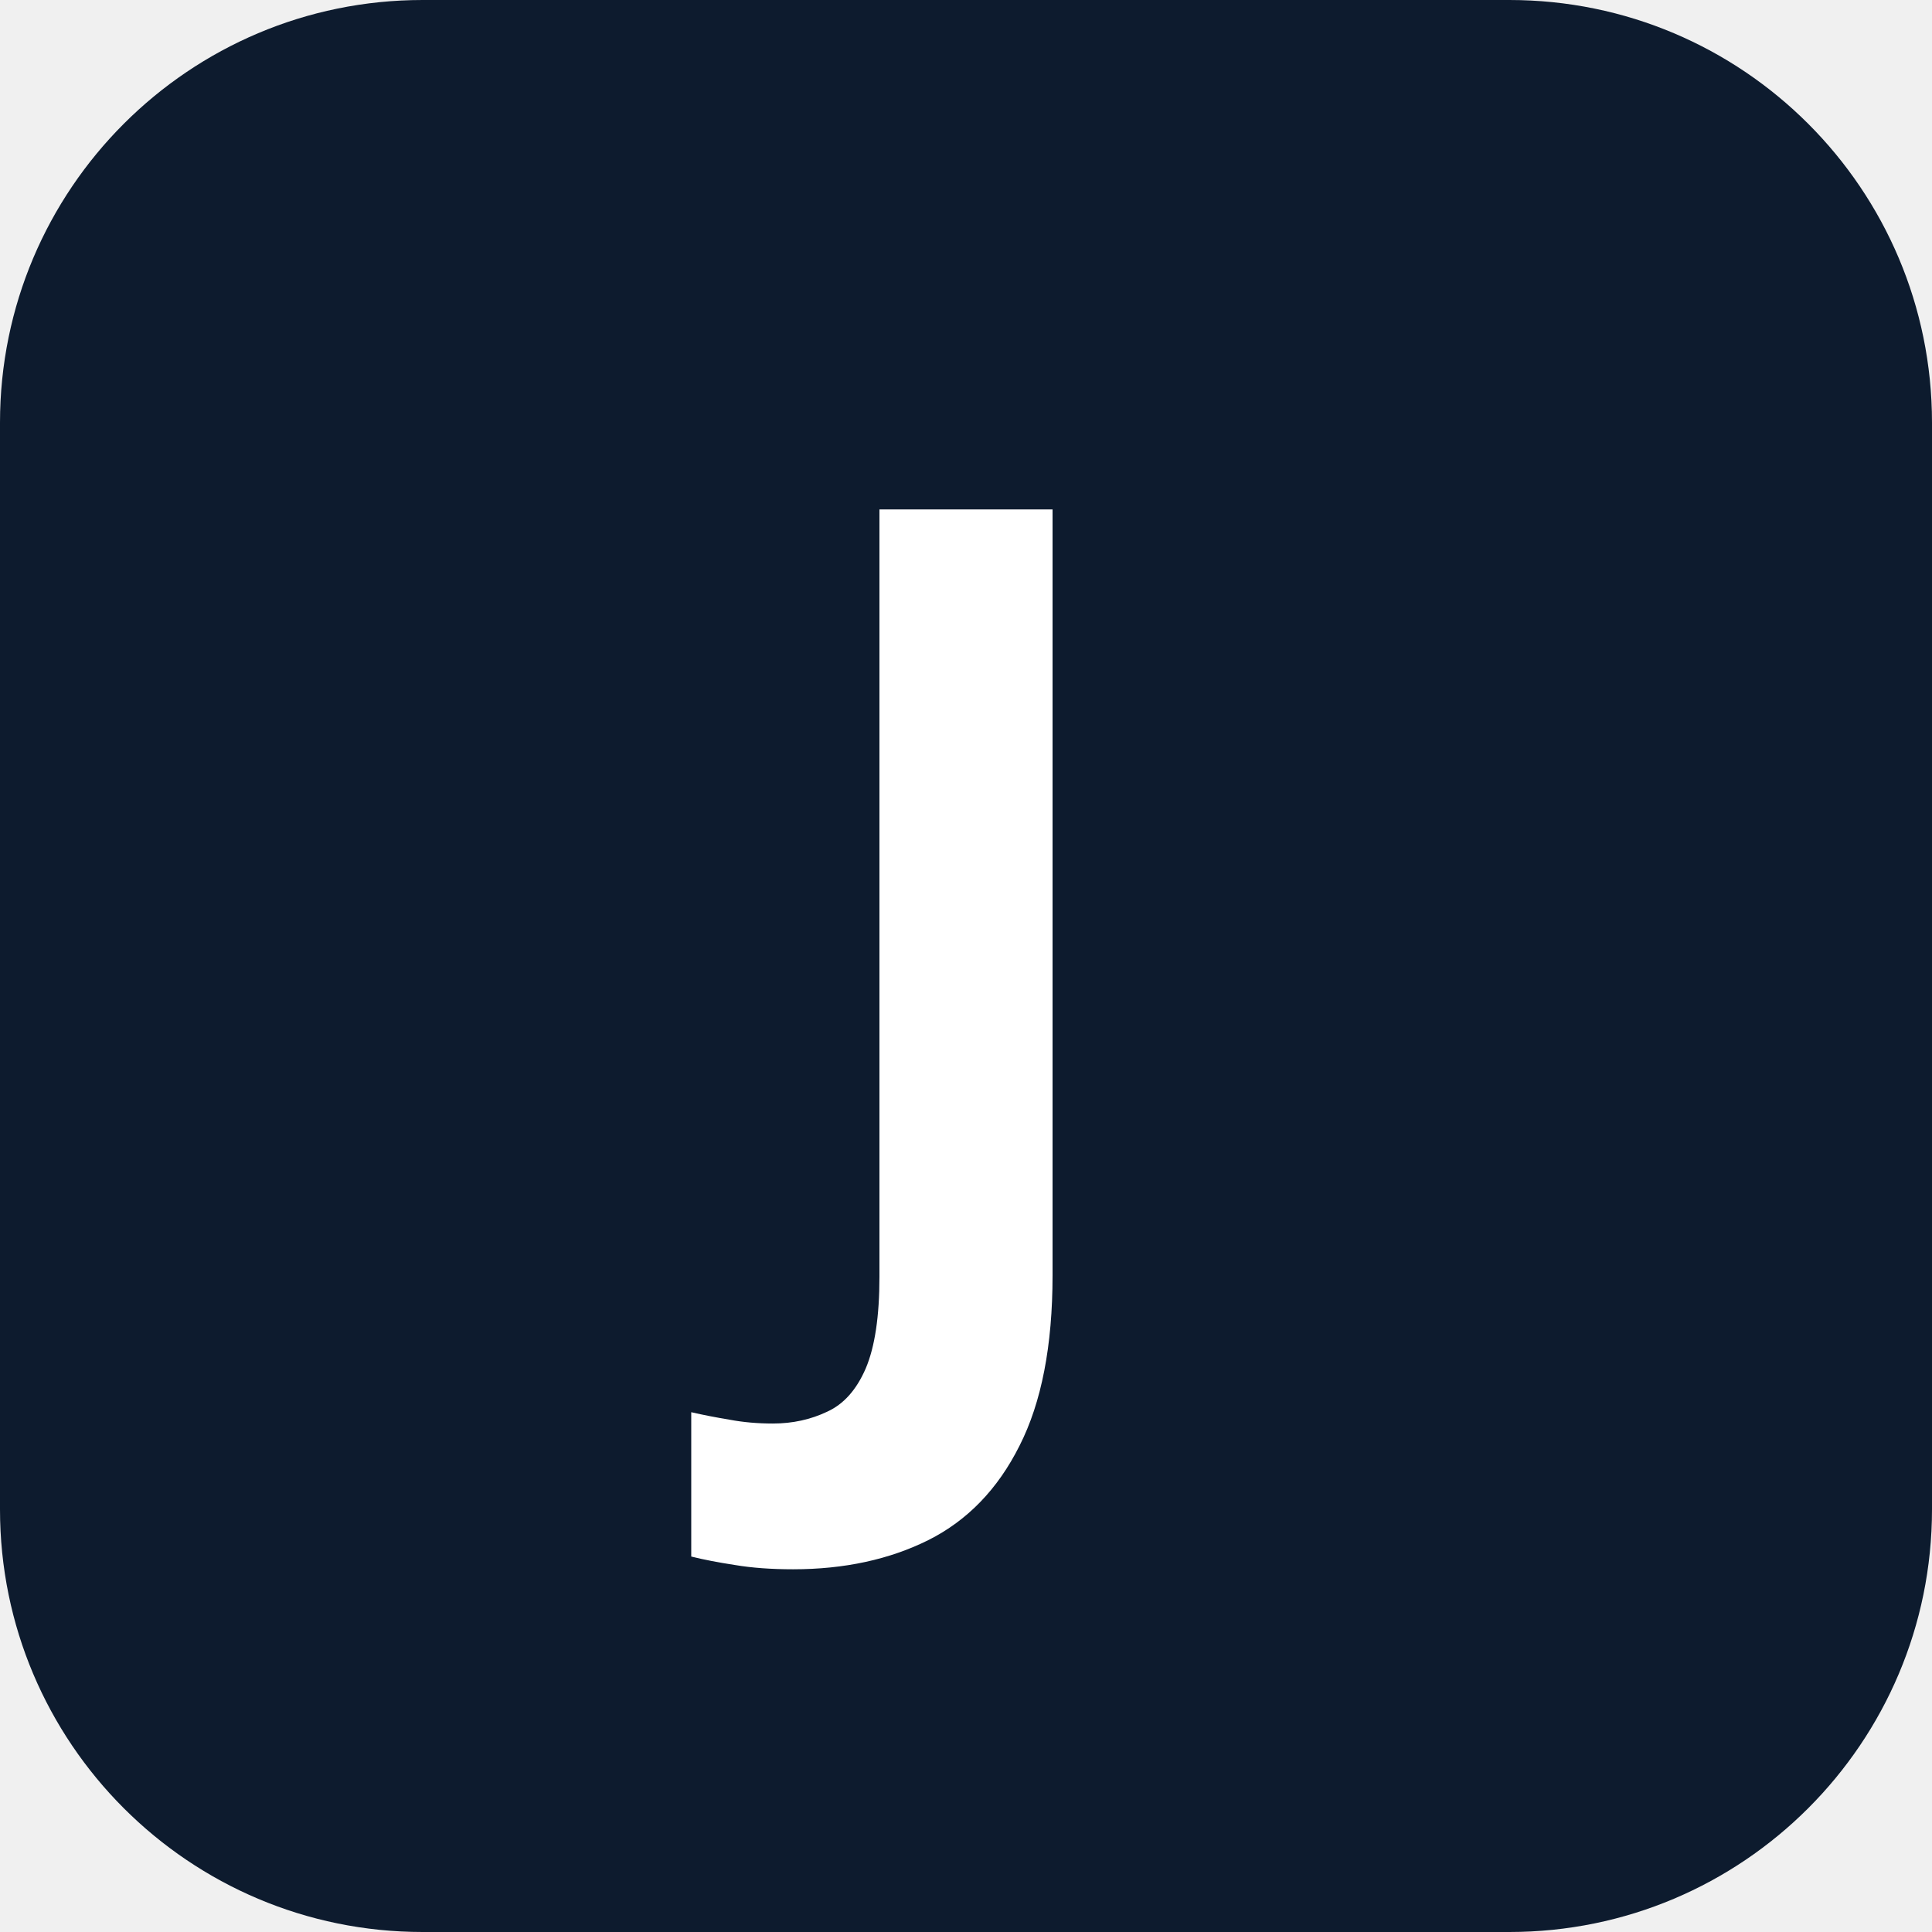
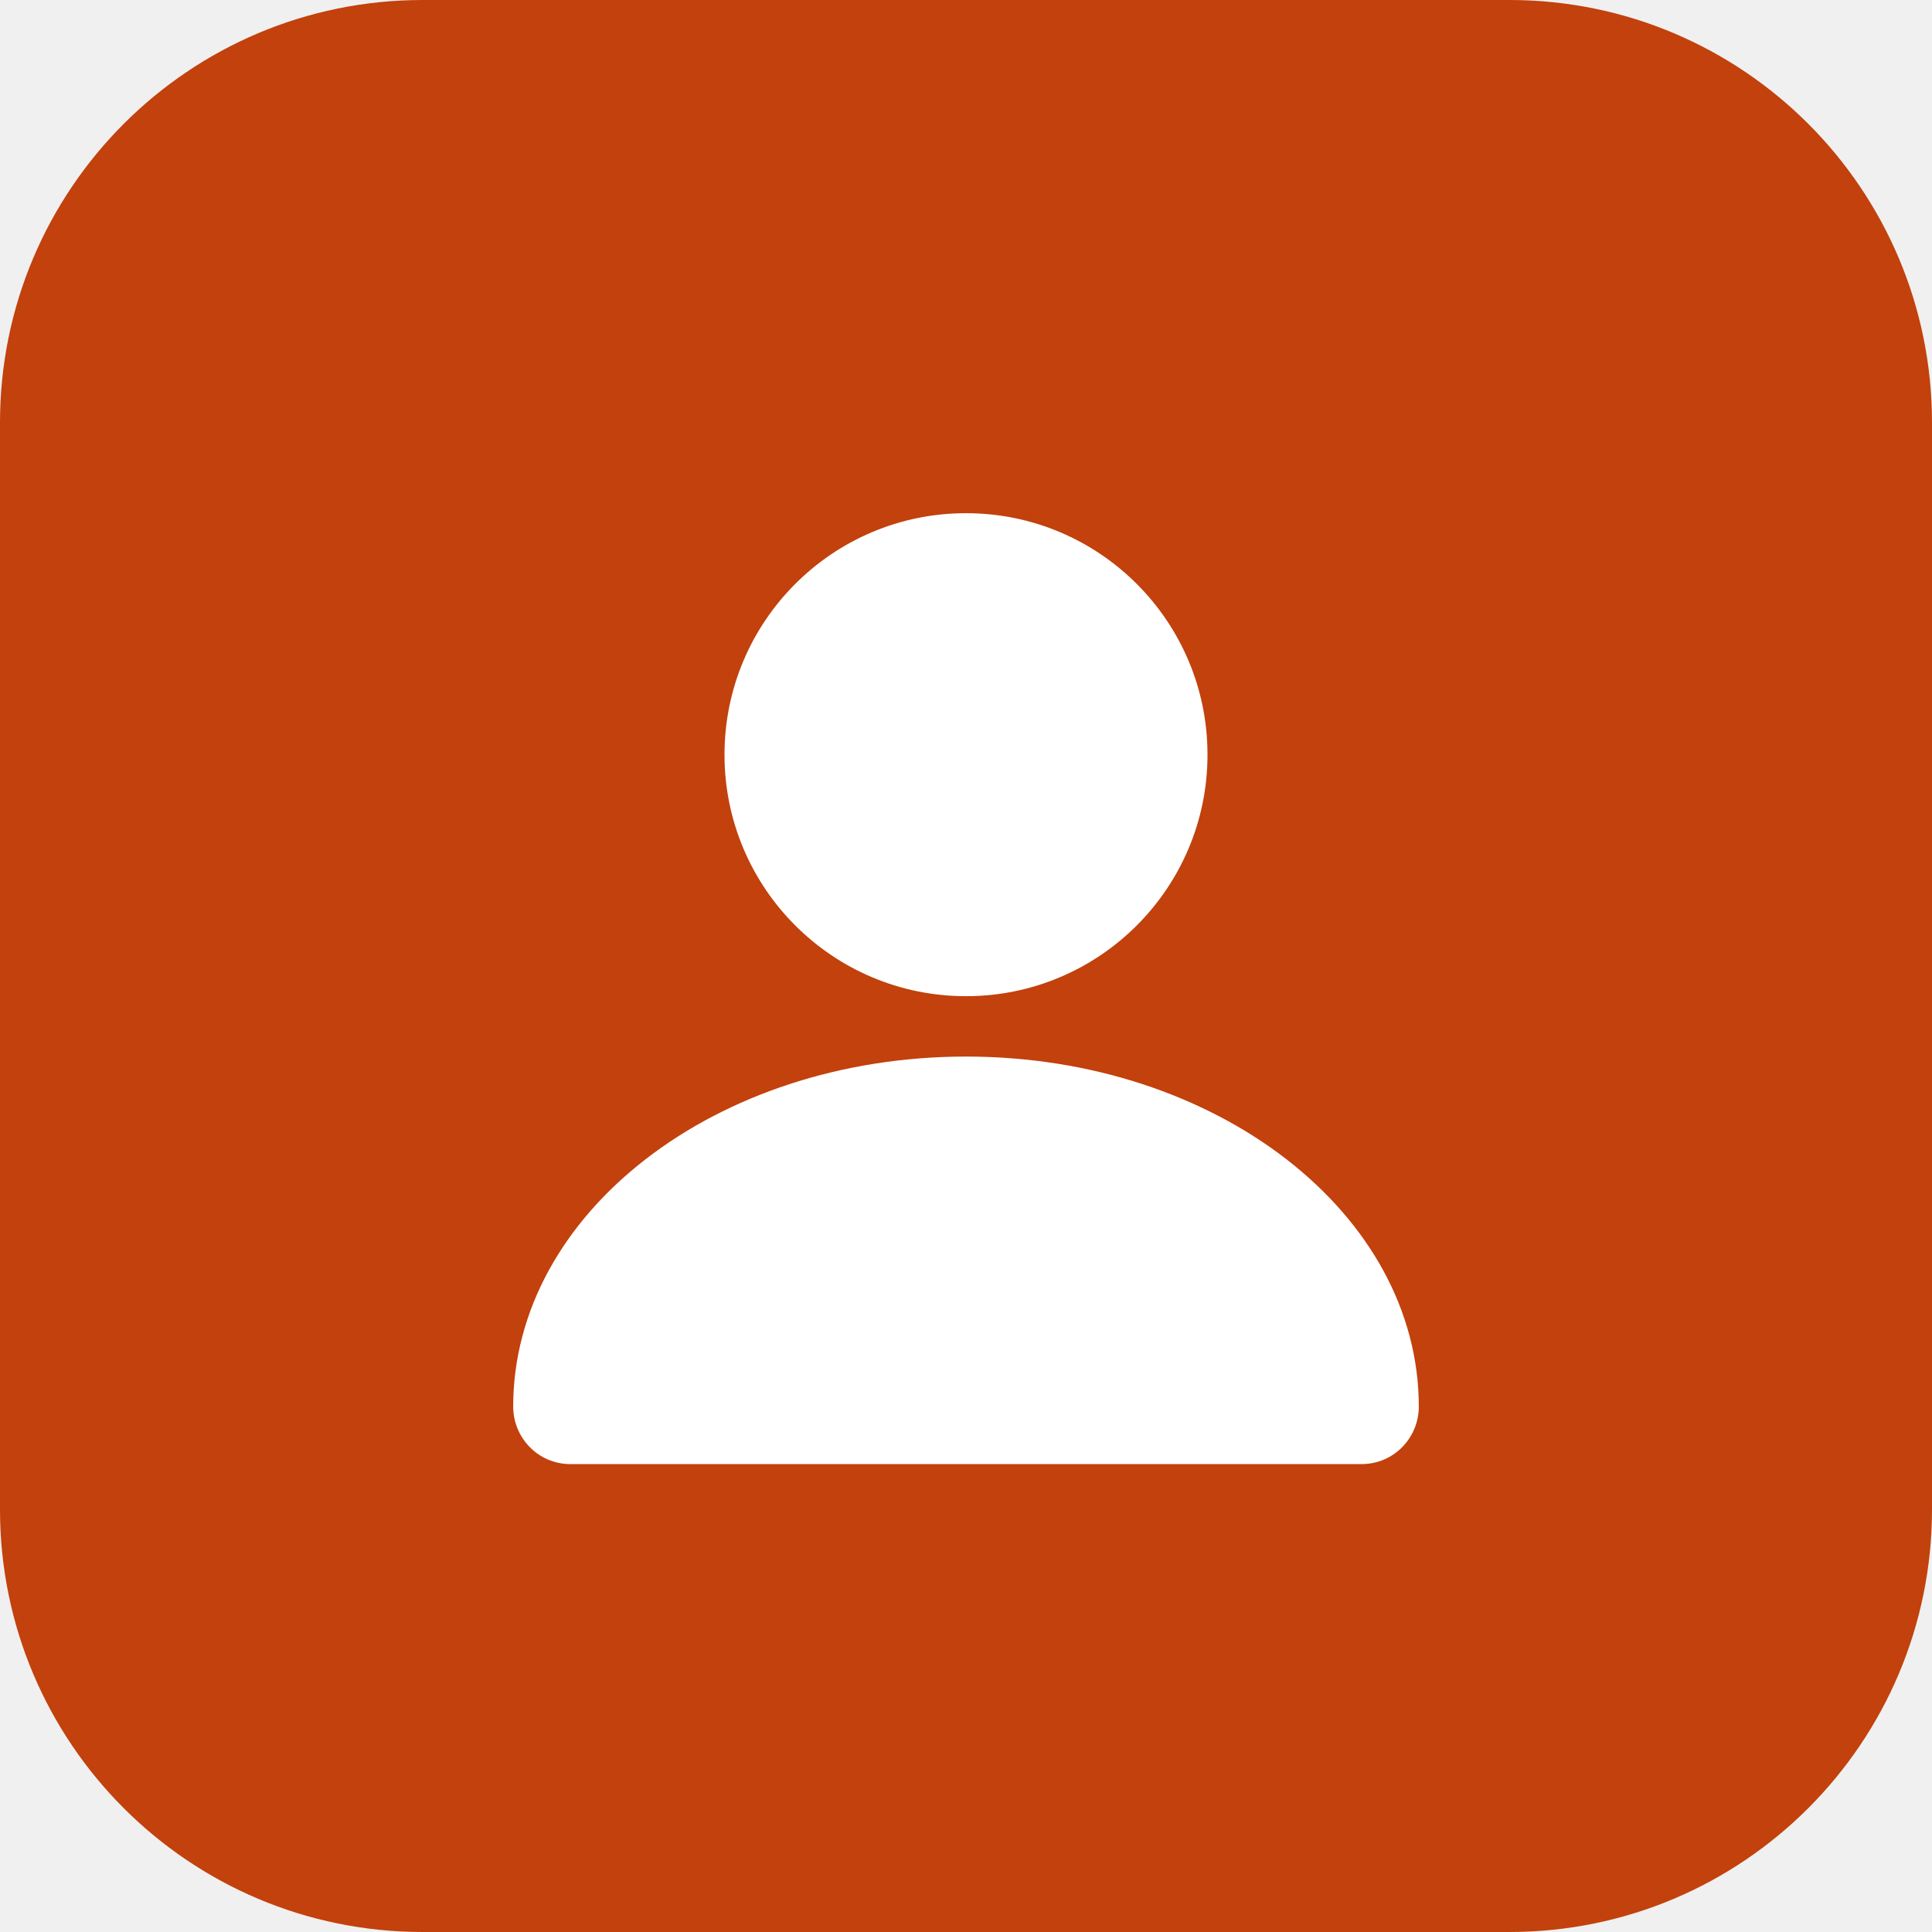
<svg xmlns="http://www.w3.org/2000/svg" viewBox="0 0 64 64">
-   <rect width="64" height="64" rx="14" fill="#0D1B2E" />
-   <text x="32" y="44" font-family="'Noto Sans',system-ui,sans-serif" font-size="38" font-weight="800" fill="#ffffff" text-anchor="middle">J</text>
+   <rect width="64" height="64" rx="14" fill="#c2410c" />
+   <circle cx="32" cy="25" r="8" fill="#ffffff" />
+   <path fill="#ffffff" d="M32 35c-8.3 0-15 5.2-15 11.6 0 1 .8 1.9 1.9 1.9h26.2c1.1 0 1.9-.9 1.9-1.9C47 40.2 40.3 35 32 35z" />
</svg>
